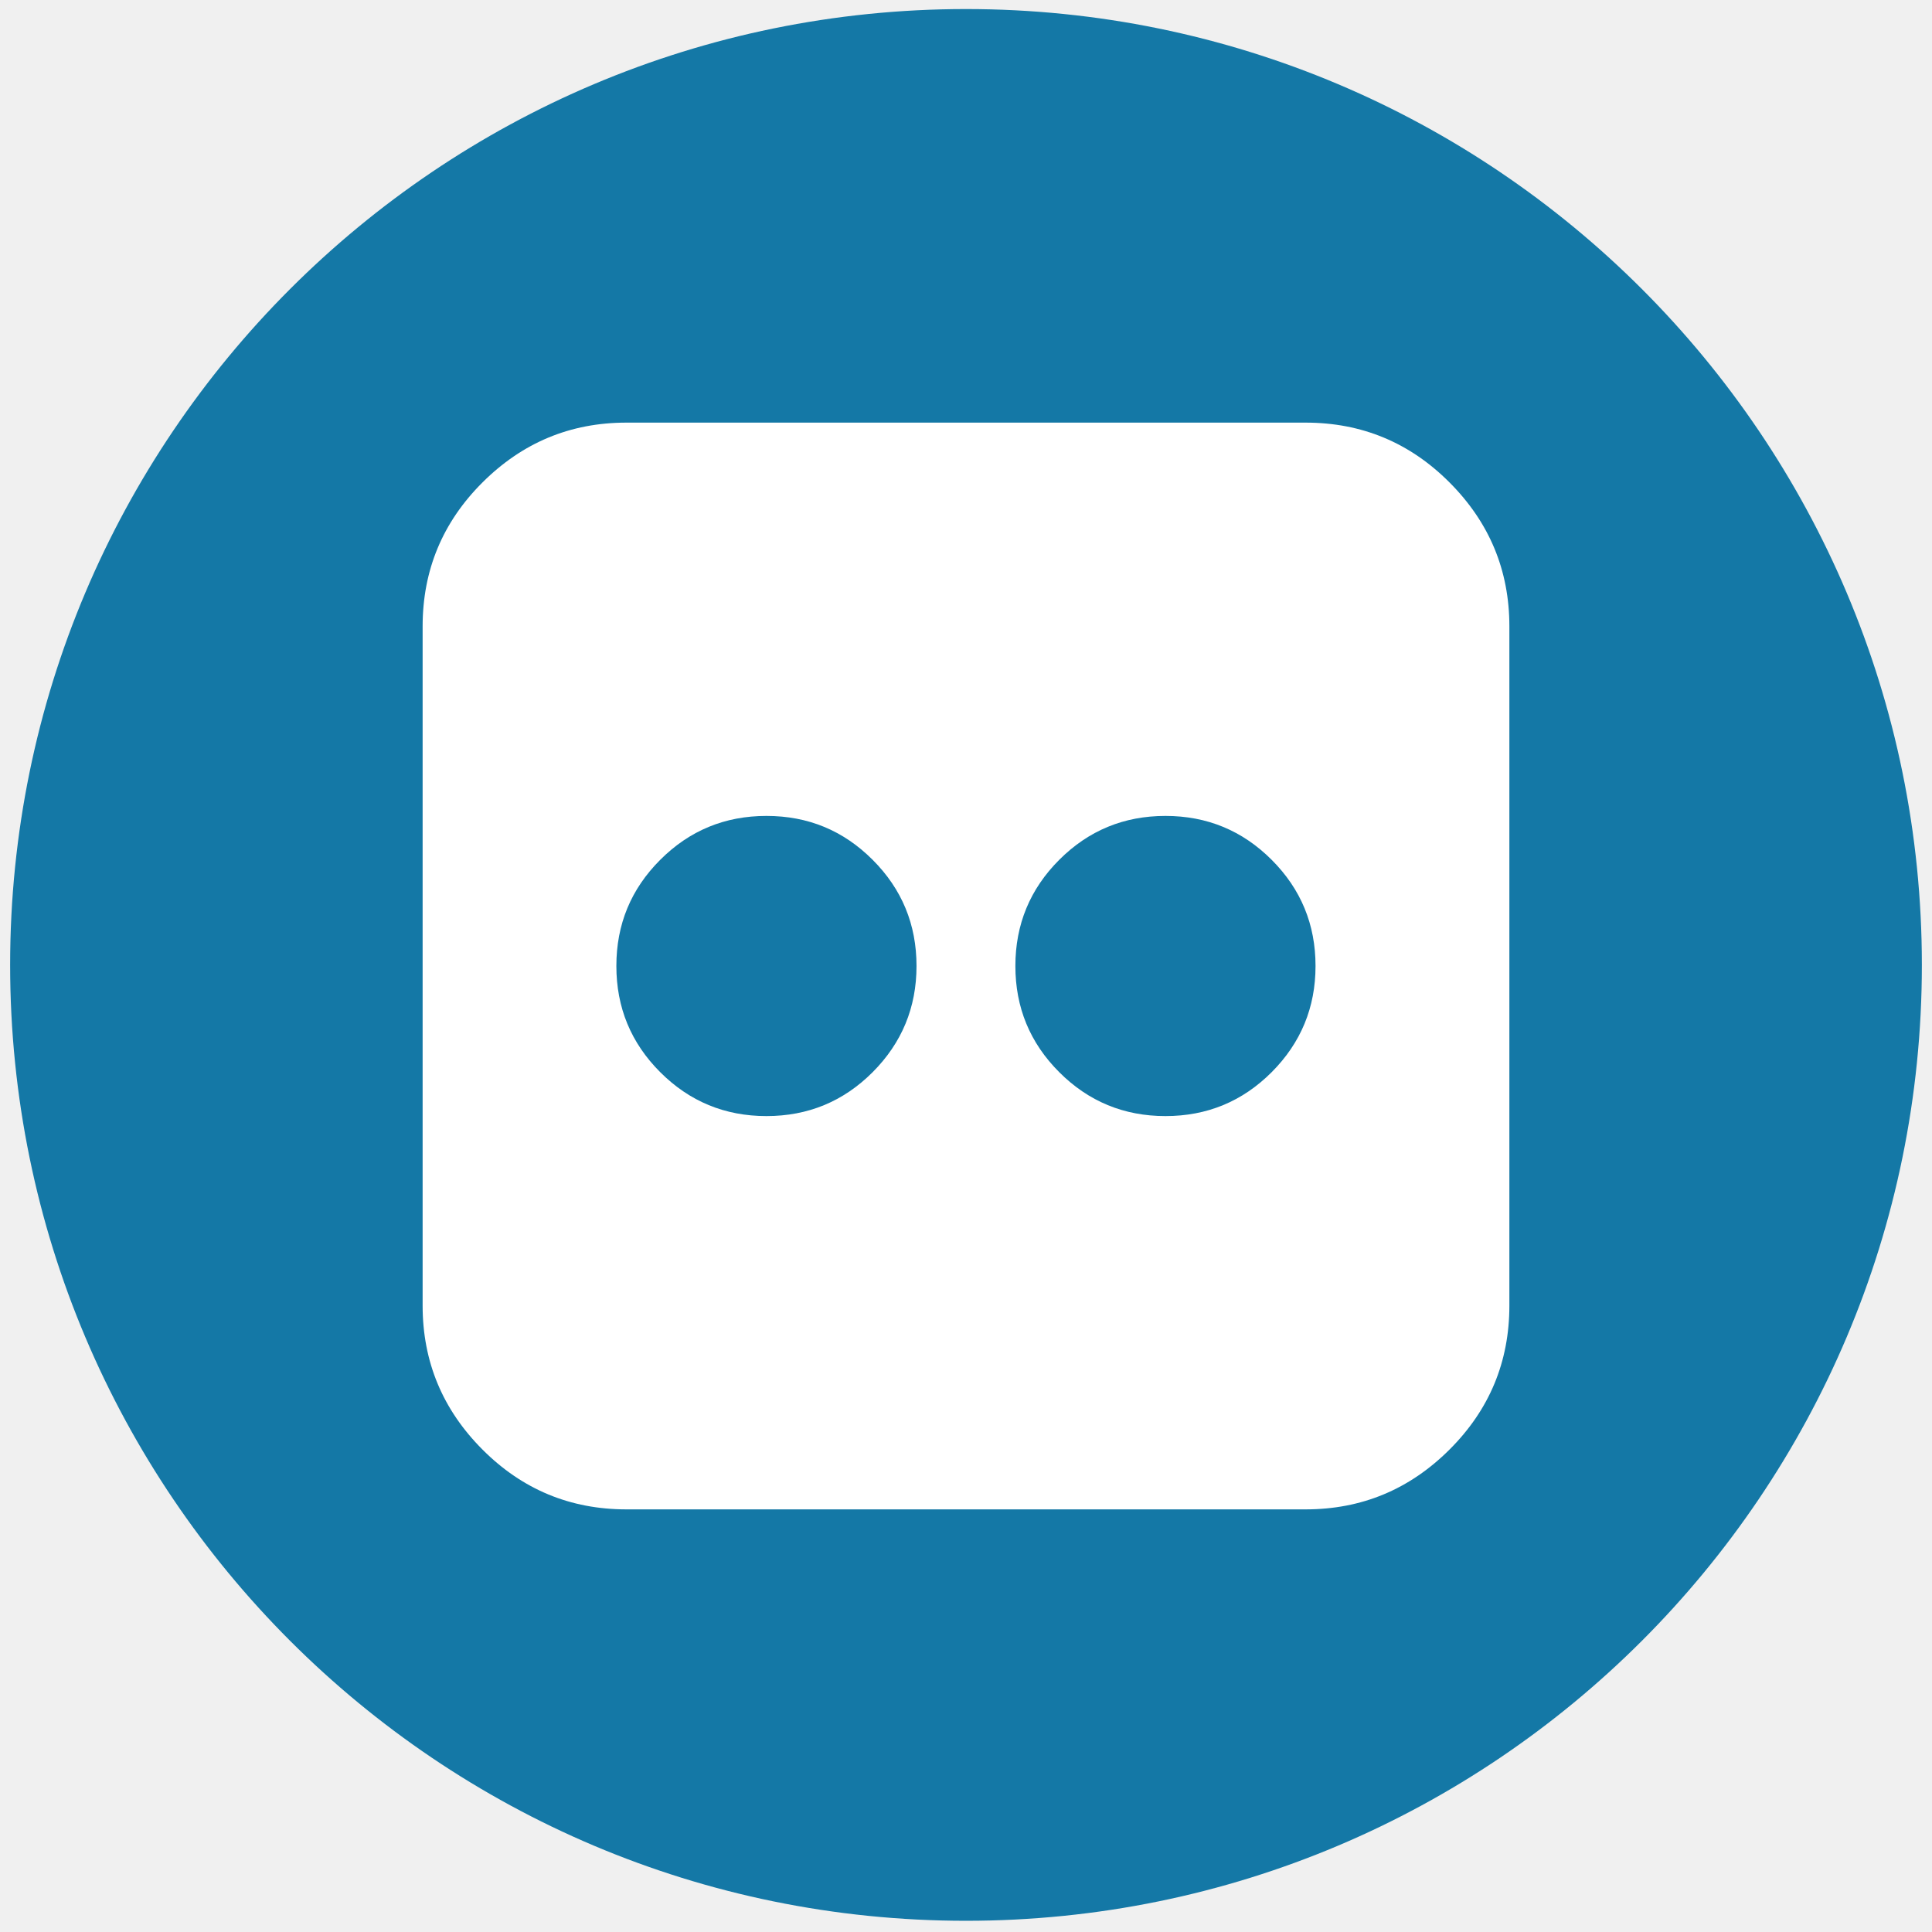
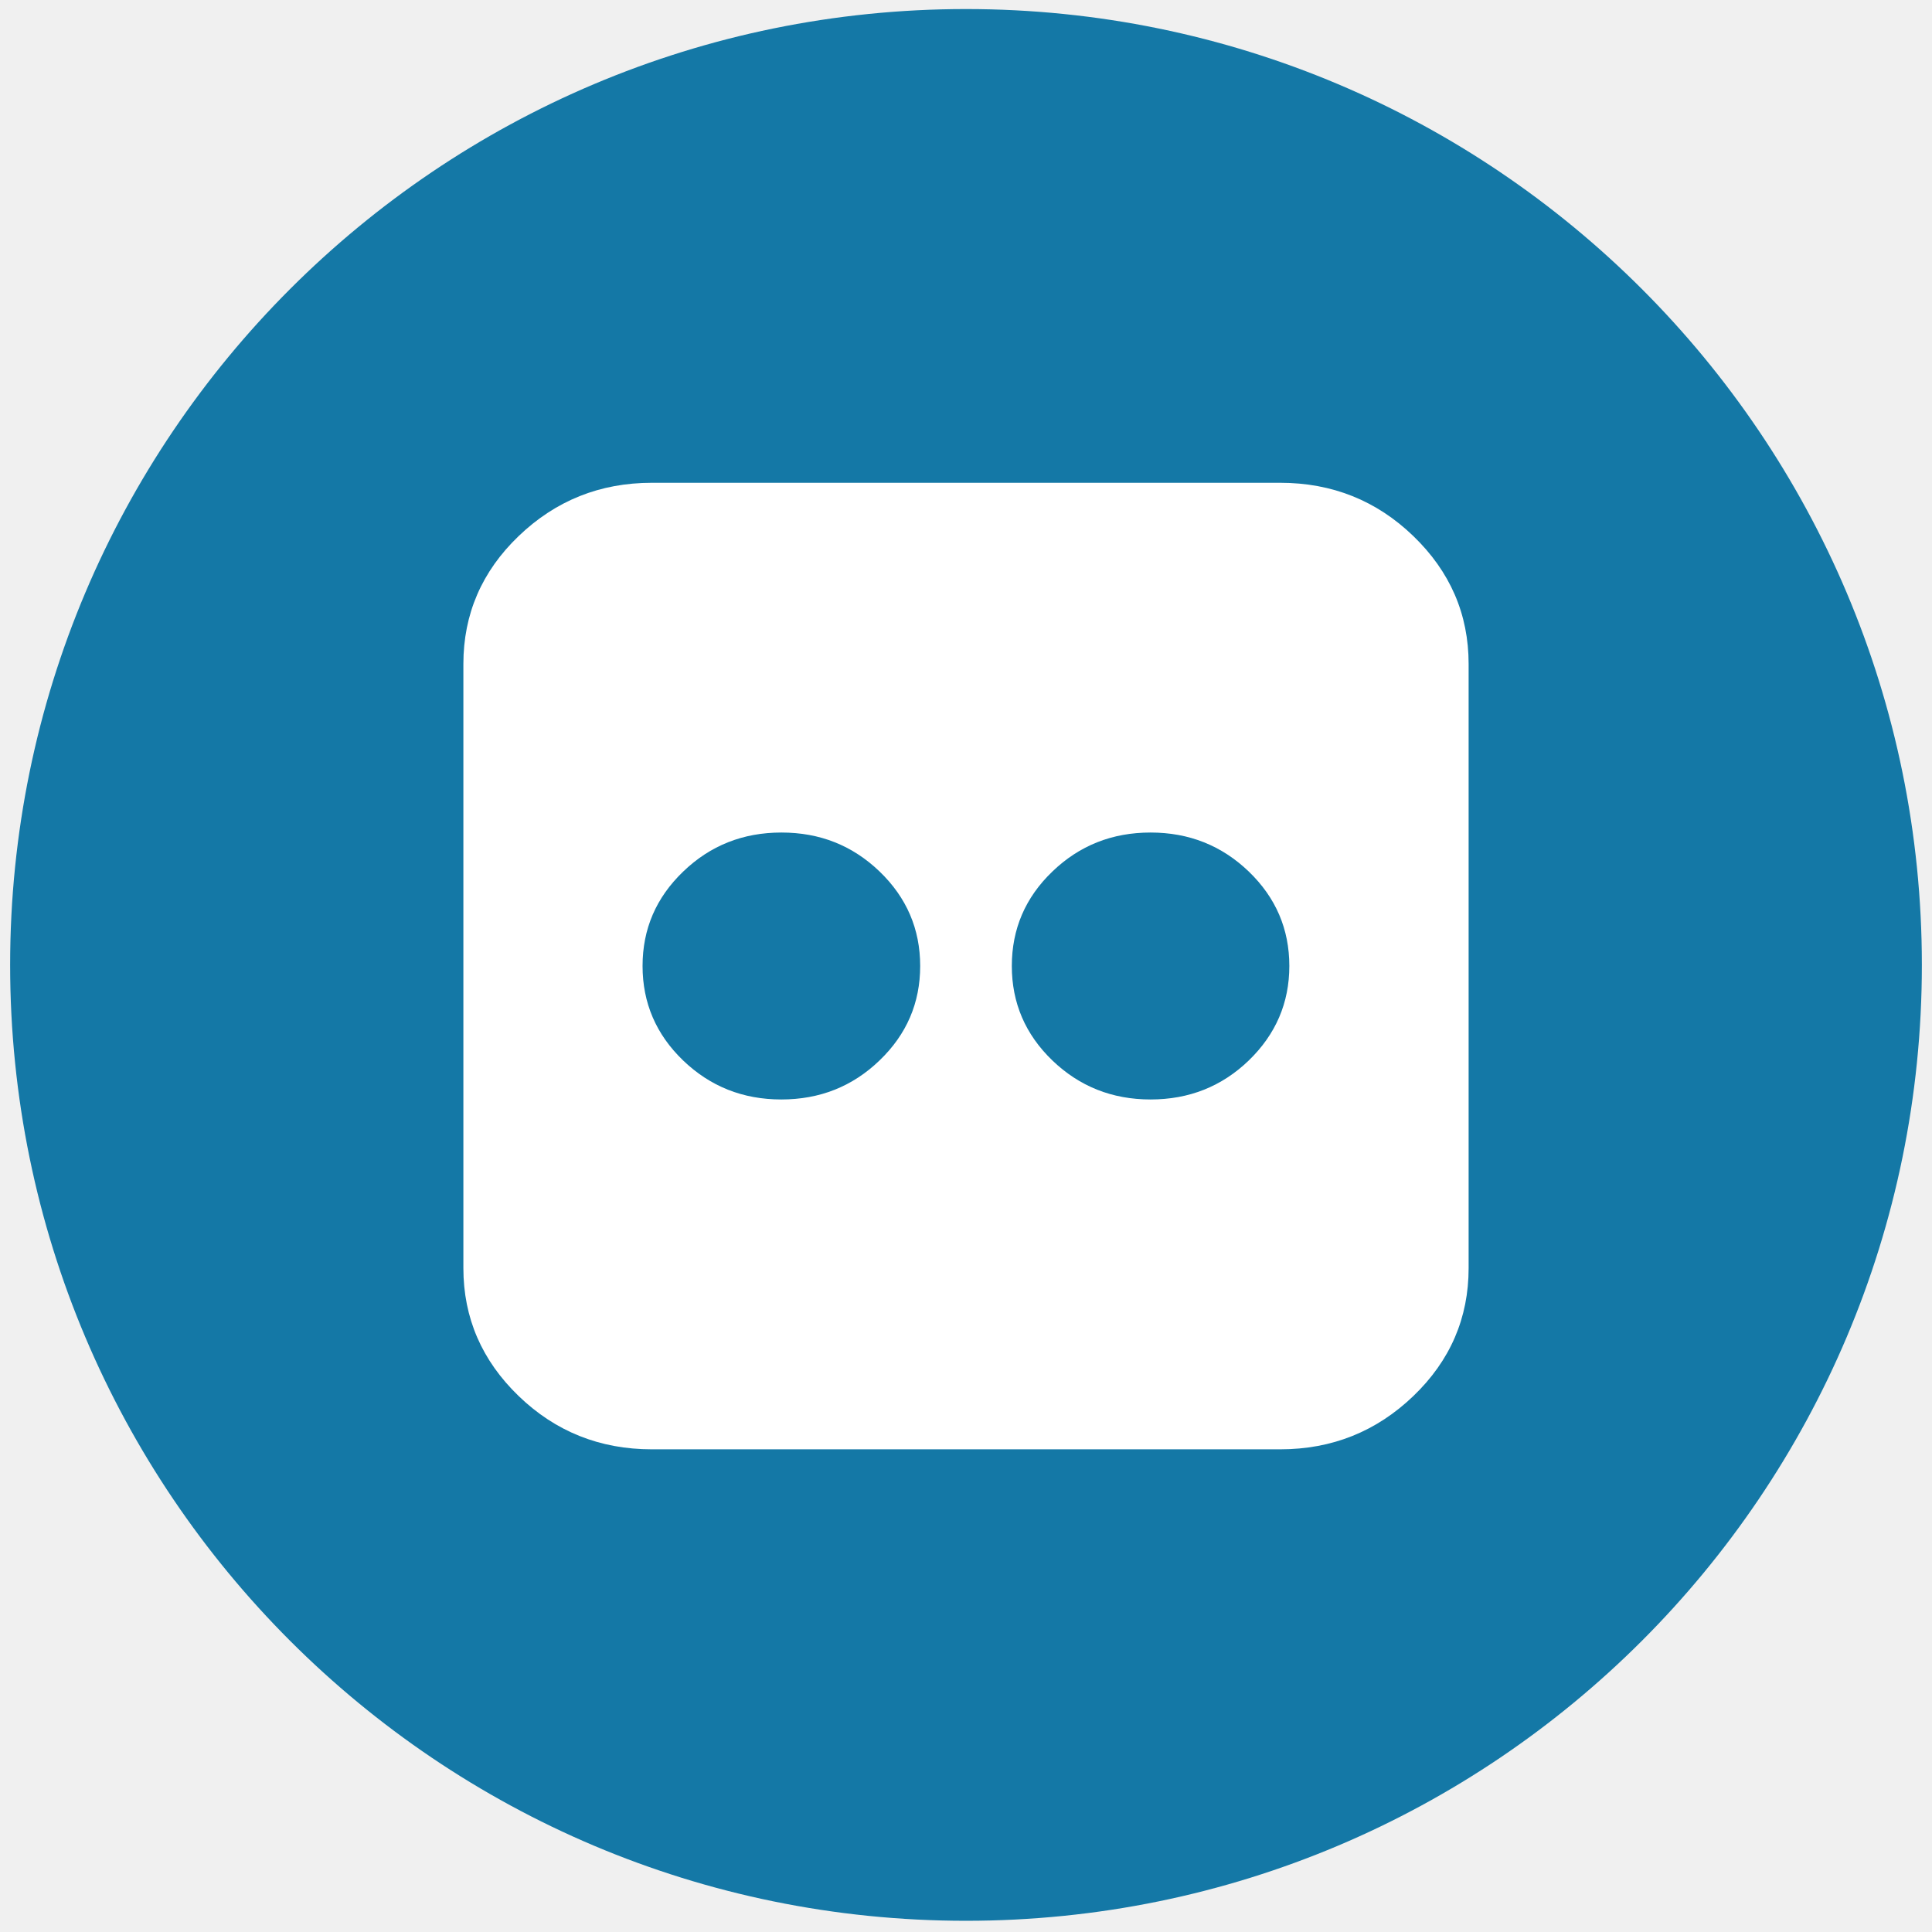
<svg xmlns="http://www.w3.org/2000/svg" version="1.1" id="Layer_1" x="0px" y="0px" viewBox="0 0 1792 1792" style="enable-background:new 0 0 1792 1792;" xml:space="preserve">
  <style type="text/css">
	.st0{fill:#1478A6;}
	.st1{fill:#FFFFFF;}
</style>
  <g>
    <circle class="st0" cx="896" cy="895" r="886.6" />
-     <path class="st1" d="M1211,392c52.1,0,96.6,18.5,133.5,55.5S1400,528.9,1400,581v630c0,52.1-18.5,96.6-55.5,133.5   c-37,36.9-81.4,55.5-133.5,55.5H581c-52.1,0-96.6-18.5-133.5-55.5s-55.5-81.4-55.5-133.5V581c0-52.1,18.5-96.6,55.5-133.5   S528.9,392,581,392L1211,392L1211,392z M850.1,896c0-38.5-13.5-71.3-40.7-98.5c-27.2-27.2-59.9-40.7-98.5-40.7   c-38.5,0-71.3,13.5-98.5,40.7s-40.7,59.9-40.7,98.5c0,38.5,13.5,71.3,40.7,98.5c27.1,27.1,59.9,40.7,98.5,40.7   c38.5,0,71.3-13.5,98.5-40.7C836.5,967.3,850.1,934.5,850.1,896z M1220.2,896c0-38.5-13.5-71.3-40.7-98.5   c-27.1-27.1-59.9-40.7-98.5-40.7c-38.5,0-71.3,13.5-98.5,40.7c-27.1,27.1-40.7,59.9-40.7,98.5c0,38.5,13.5,71.3,40.7,98.5   c27.1,27.1,59.9,40.7,98.5,40.7c38.5,0,71.3-13.5,98.5-40.7C1206.6,967.3,1220.2,934.5,1220.2,896z" />
+     <path class="st1" d="M1187.4,447.8c48.2,0,89.4,16.5,123.5,49.4c34.1,32.9,51.3,72.4,51.3,118.7v560.3c0,46.3-17.1,85.9-51.3,118.7   c-34.2,32.8-75.3,49.4-123.5,49.4H604.6c-48.2,0-89.4-16.5-123.5-49.4c-34.1-32.9-51.3-72.4-51.3-118.7V615.9   c0-46.3,17.1-85.9,51.3-118.7s75.3-49.4,123.5-49.4H1187.4L1187.4,447.8z M853.5,896c0-34.2-12.5-63.4-37.6-87.6   c-25.2-24.2-55.4-36.2-91.1-36.2c-35.6,0-66,12-91.1,36.2C608.5,832.6,596,861.7,596,896c0,34.2,12.5,63.4,37.6,87.6   c25.1,24.1,55.4,36.2,91.1,36.2c35.6,0,66-12,91.1-36.2C841,959.4,853.5,930.2,853.5,896z M1195.9,896c0-34.2-12.5-63.4-37.6-87.6   c-25.1-24.1-55.4-36.2-91.1-36.2c-35.6,0-66,12-91.1,36.2c-25.1,24.1-37.6,53.3-37.6,87.6c0,34.2,12.5,63.4,37.6,87.6   c25.1,24.1,55.4,36.2,91.1,36.2c35.6,0,66-12,91.1-36.2C1183.3,959.4,1195.9,930.2,1195.9,896z" />
  </g>
</svg>
